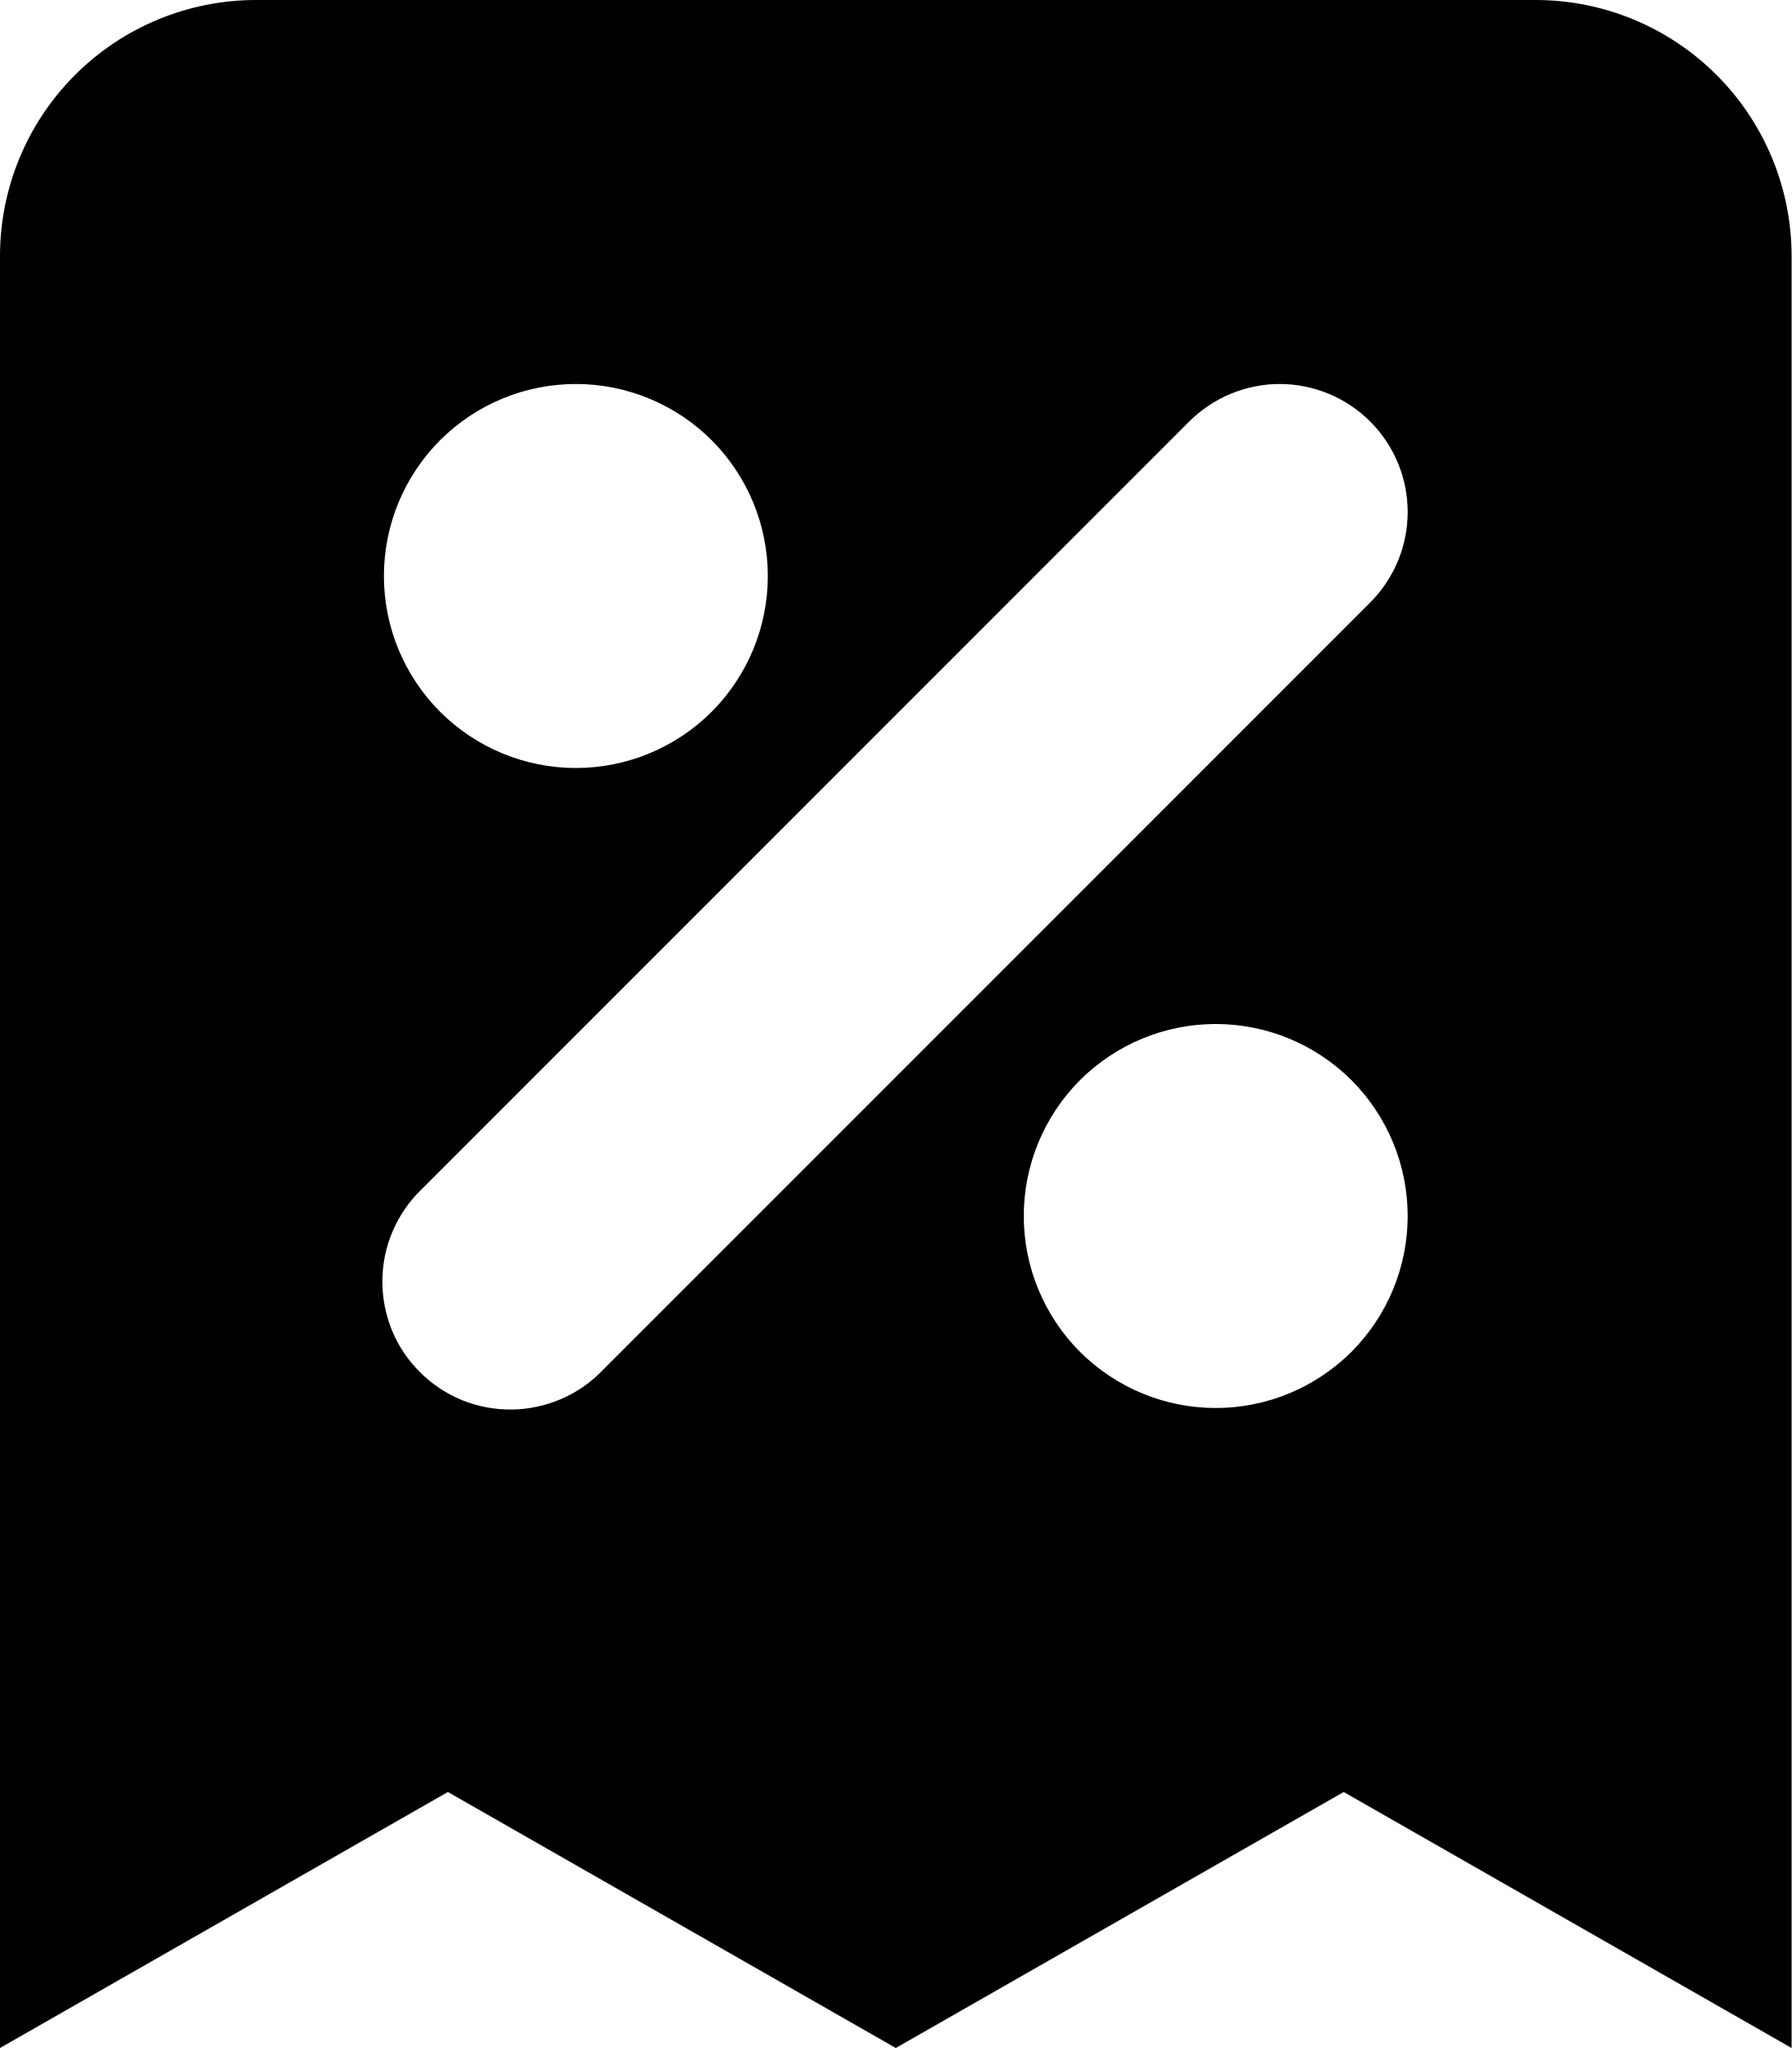
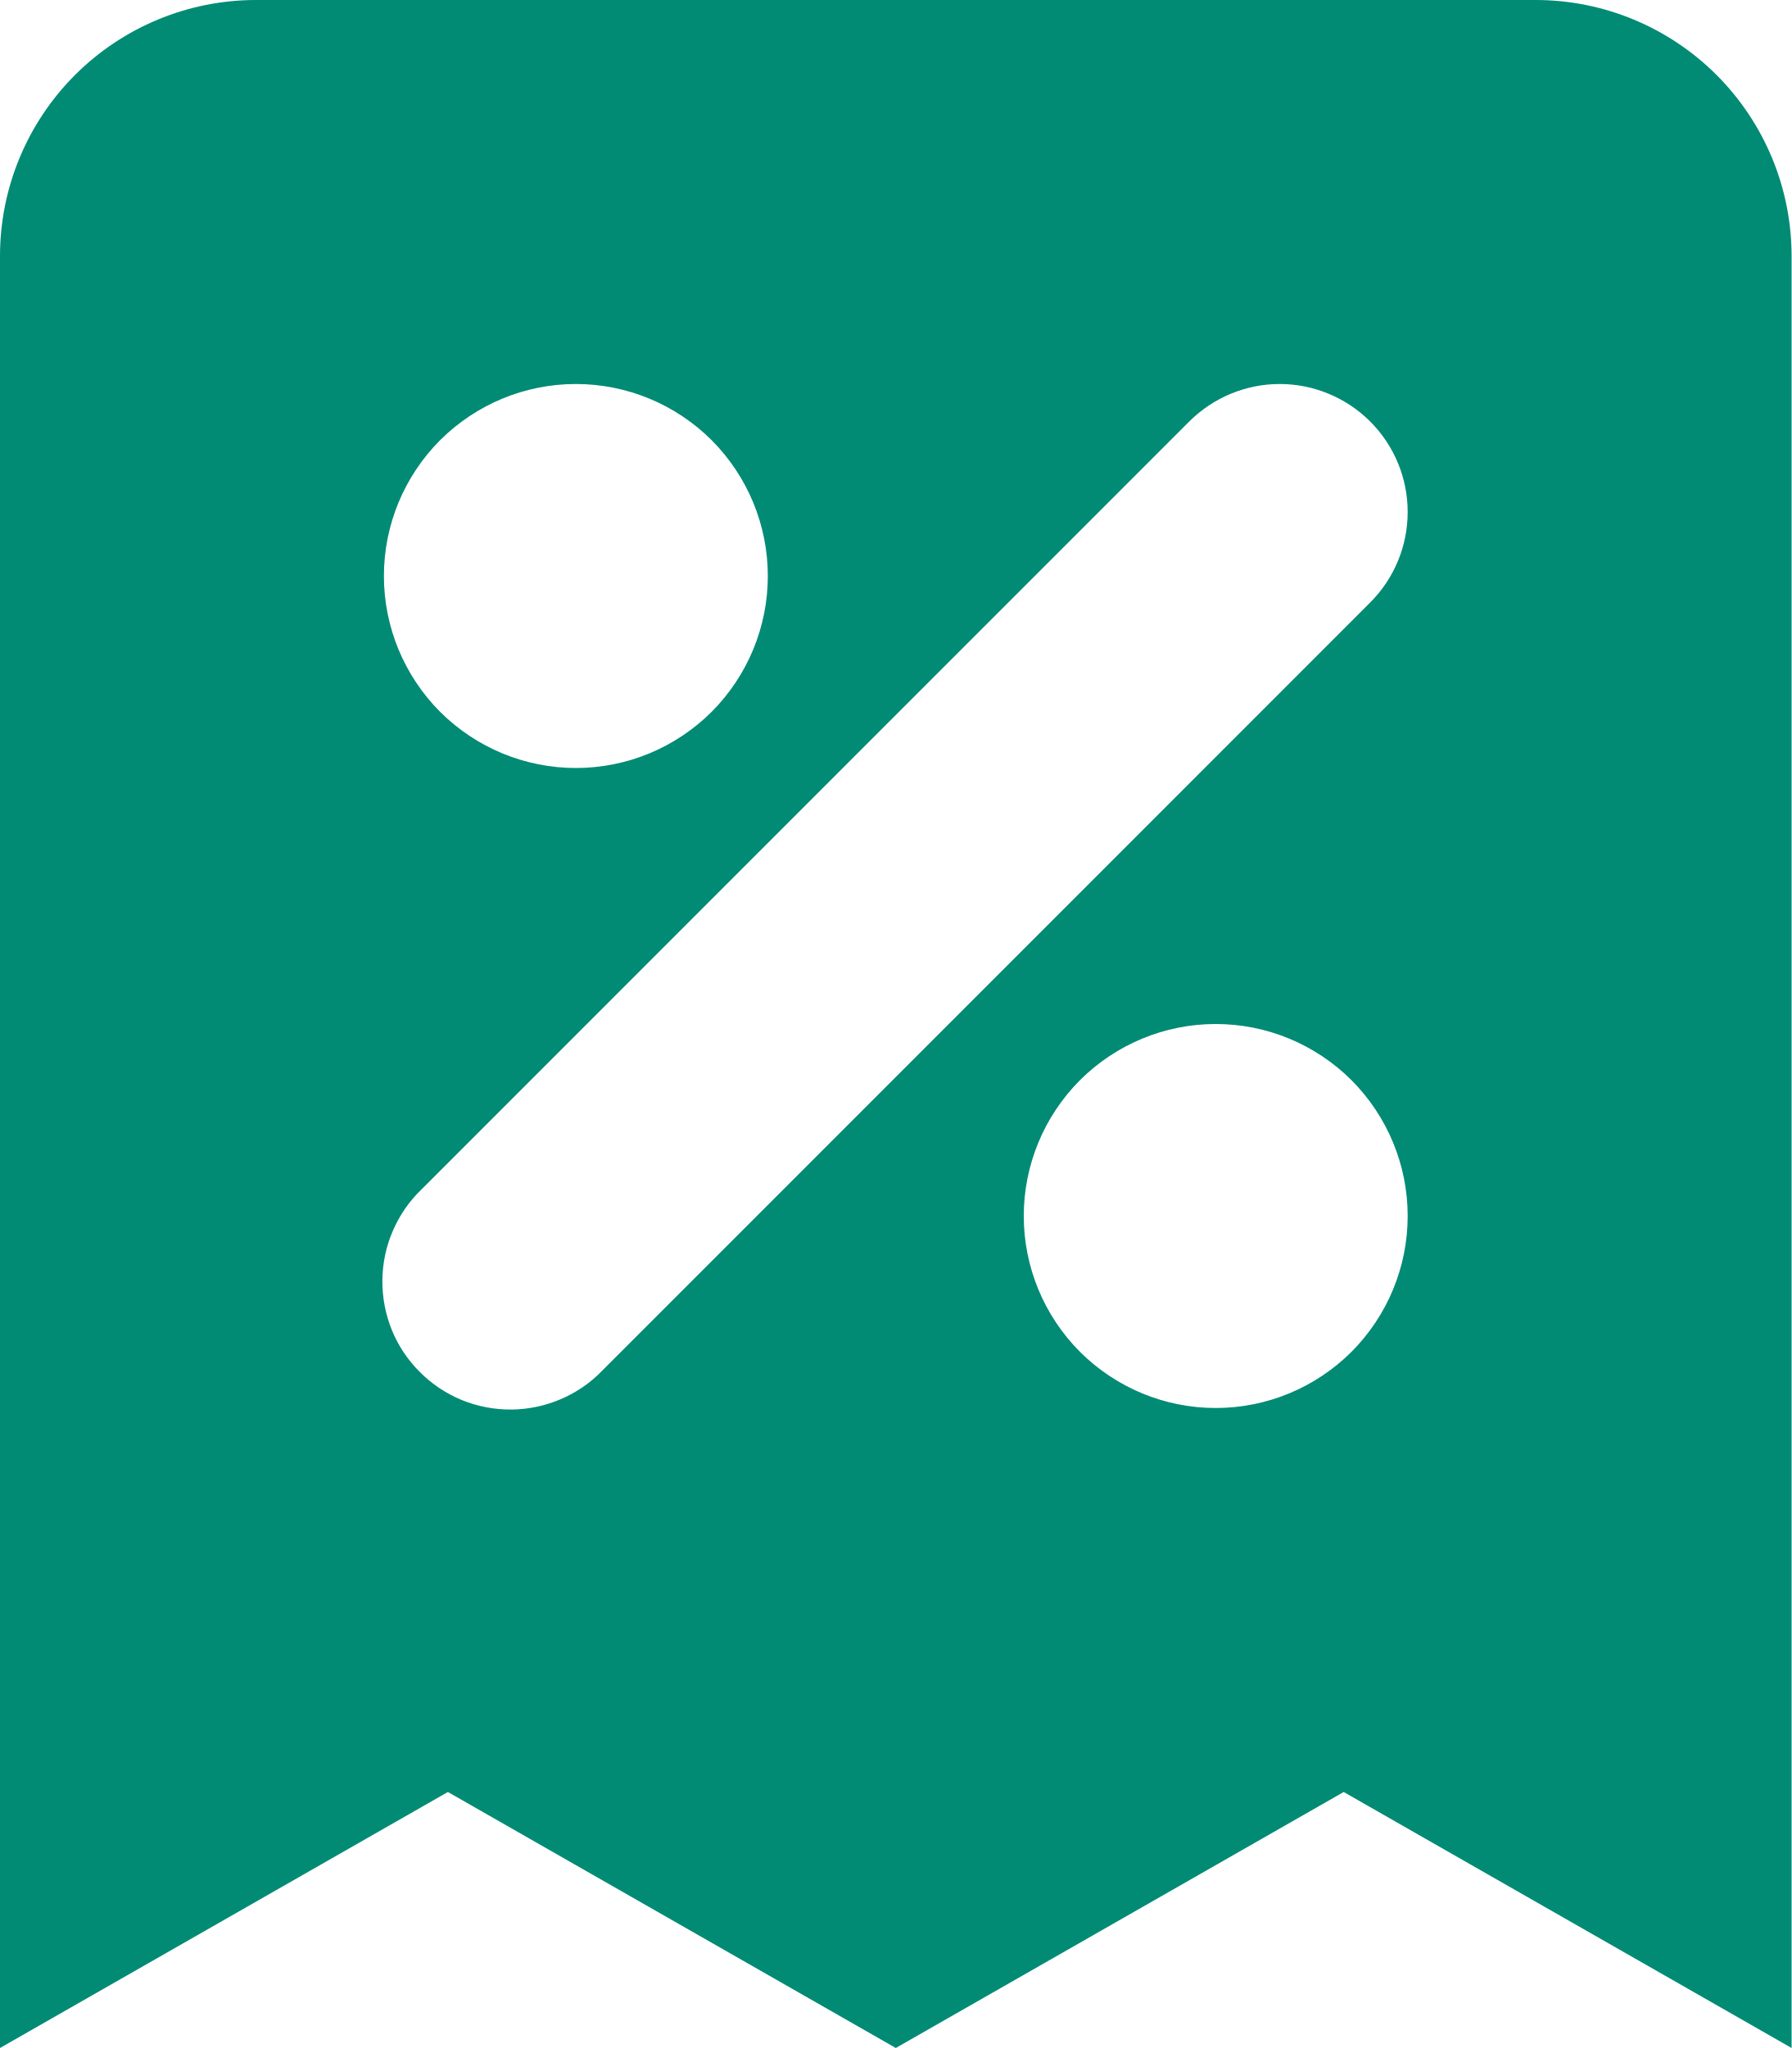
<svg xmlns="http://www.w3.org/2000/svg" width="14" height="16" viewBox="0 0 14 16" fill="none">
-   <path fill-rule="evenodd" clip-rule="evenodd" d="M2 0C1.47 0 0.961 0.211 0.586 0.586C0.211 0.961 0 1.47 0 2V16L3.5 14L7 16L10.5 14L14 16V2C14 1.47 13.789 0.961 13.414 0.586C13.039 0.211 12.53 0 12 0H2ZM4.5 3C4.102 3 3.721 3.158 3.439 3.439C3.158 3.721 3 4.102 3 4.5C3 4.898 3.158 5.279 3.439 5.561C3.721 5.842 4.102 6 4.5 6C4.898 6 5.279 5.842 5.561 5.561C5.842 5.279 6 4.898 6 4.5C6 4.102 5.842 3.721 5.561 3.439C5.279 3.158 4.898 3 4.5 3ZM10.707 3.293C10.52 3.106 10.265 3 10 3C9.735 3 9.481 3.106 9.293 3.293L3.293 9.293C3.197 9.385 3.121 9.496 3.069 9.618C3.016 9.74 2.989 9.871 2.988 10.004C2.987 10.136 3.012 10.268 3.062 10.391C3.112 10.514 3.187 10.626 3.281 10.719C3.374 10.813 3.486 10.887 3.609 10.938C3.732 10.988 3.864 11.013 3.996 11.012C4.129 11.011 4.26 10.983 4.382 10.931C4.504 10.879 4.615 10.803 4.707 10.707L10.707 4.707C10.895 4.519 11 4.265 11 4C11 3.735 10.895 3.481 10.707 3.293ZM9.5 8C9.102 8 8.721 8.158 8.439 8.439C8.158 8.721 8 9.102 8 9.5C8 9.898 8.158 10.279 8.439 10.561C8.721 10.842 9.102 11 9.5 11C9.898 11 10.279 10.842 10.561 10.561C10.842 10.279 11 9.898 11 9.5C11 9.102 10.842 8.721 10.561 8.439C10.279 8.158 9.898 8 9.5 8Z" fill="black" />
+   <path fill-rule="evenodd" clip-rule="evenodd" d="M2 0C1.47 0 0.961 0.211 0.586 0.586C0.211 0.961 0 1.47 0 2V16L3.5 14L7 16L10.5 14L14 16V2C14 1.47 13.789 0.961 13.414 0.586C13.039 0.211 12.53 0 12 0H2ZM4.5 3C4.102 3 3.721 3.158 3.439 3.439C3.158 3.721 3 4.102 3 4.5C3 4.898 3.158 5.279 3.439 5.561C3.721 5.842 4.102 6 4.5 6C4.898 6 5.279 5.842 5.561 5.561C5.842 5.279 6 4.898 6 4.5C6 4.102 5.842 3.721 5.561 3.439C5.279 3.158 4.898 3 4.5 3ZM10.707 3.293C10.52 3.106 10.265 3 10 3C9.735 3 9.481 3.106 9.293 3.293L3.293 9.293C3.197 9.385 3.121 9.496 3.069 9.618C3.016 9.74 2.989 9.871 2.988 10.004C2.987 10.136 3.012 10.268 3.062 10.391C3.112 10.514 3.187 10.626 3.281 10.719C3.374 10.813 3.486 10.887 3.609 10.938C3.732 10.988 3.864 11.013 3.996 11.012C4.129 11.011 4.26 10.983 4.382 10.931C4.504 10.879 4.615 10.803 4.707 10.707L10.707 4.707C10.895 4.519 11 4.265 11 4C11 3.735 10.895 3.481 10.707 3.293ZM9.5 8C9.102 8 8.721 8.158 8.439 8.439C8.158 8.721 8 9.102 8 9.5C8 9.898 8.158 10.279 8.439 10.561C8.721 10.842 9.102 11 9.5 11C9.898 11 10.279 10.842 10.561 10.561C10.842 10.279 11 9.898 11 9.5C11 9.102 10.842 8.721 10.561 8.439C10.279 8.158 9.898 8 9.5 8Z" fill="rgba(1,139,117,1)" />
</svg>
